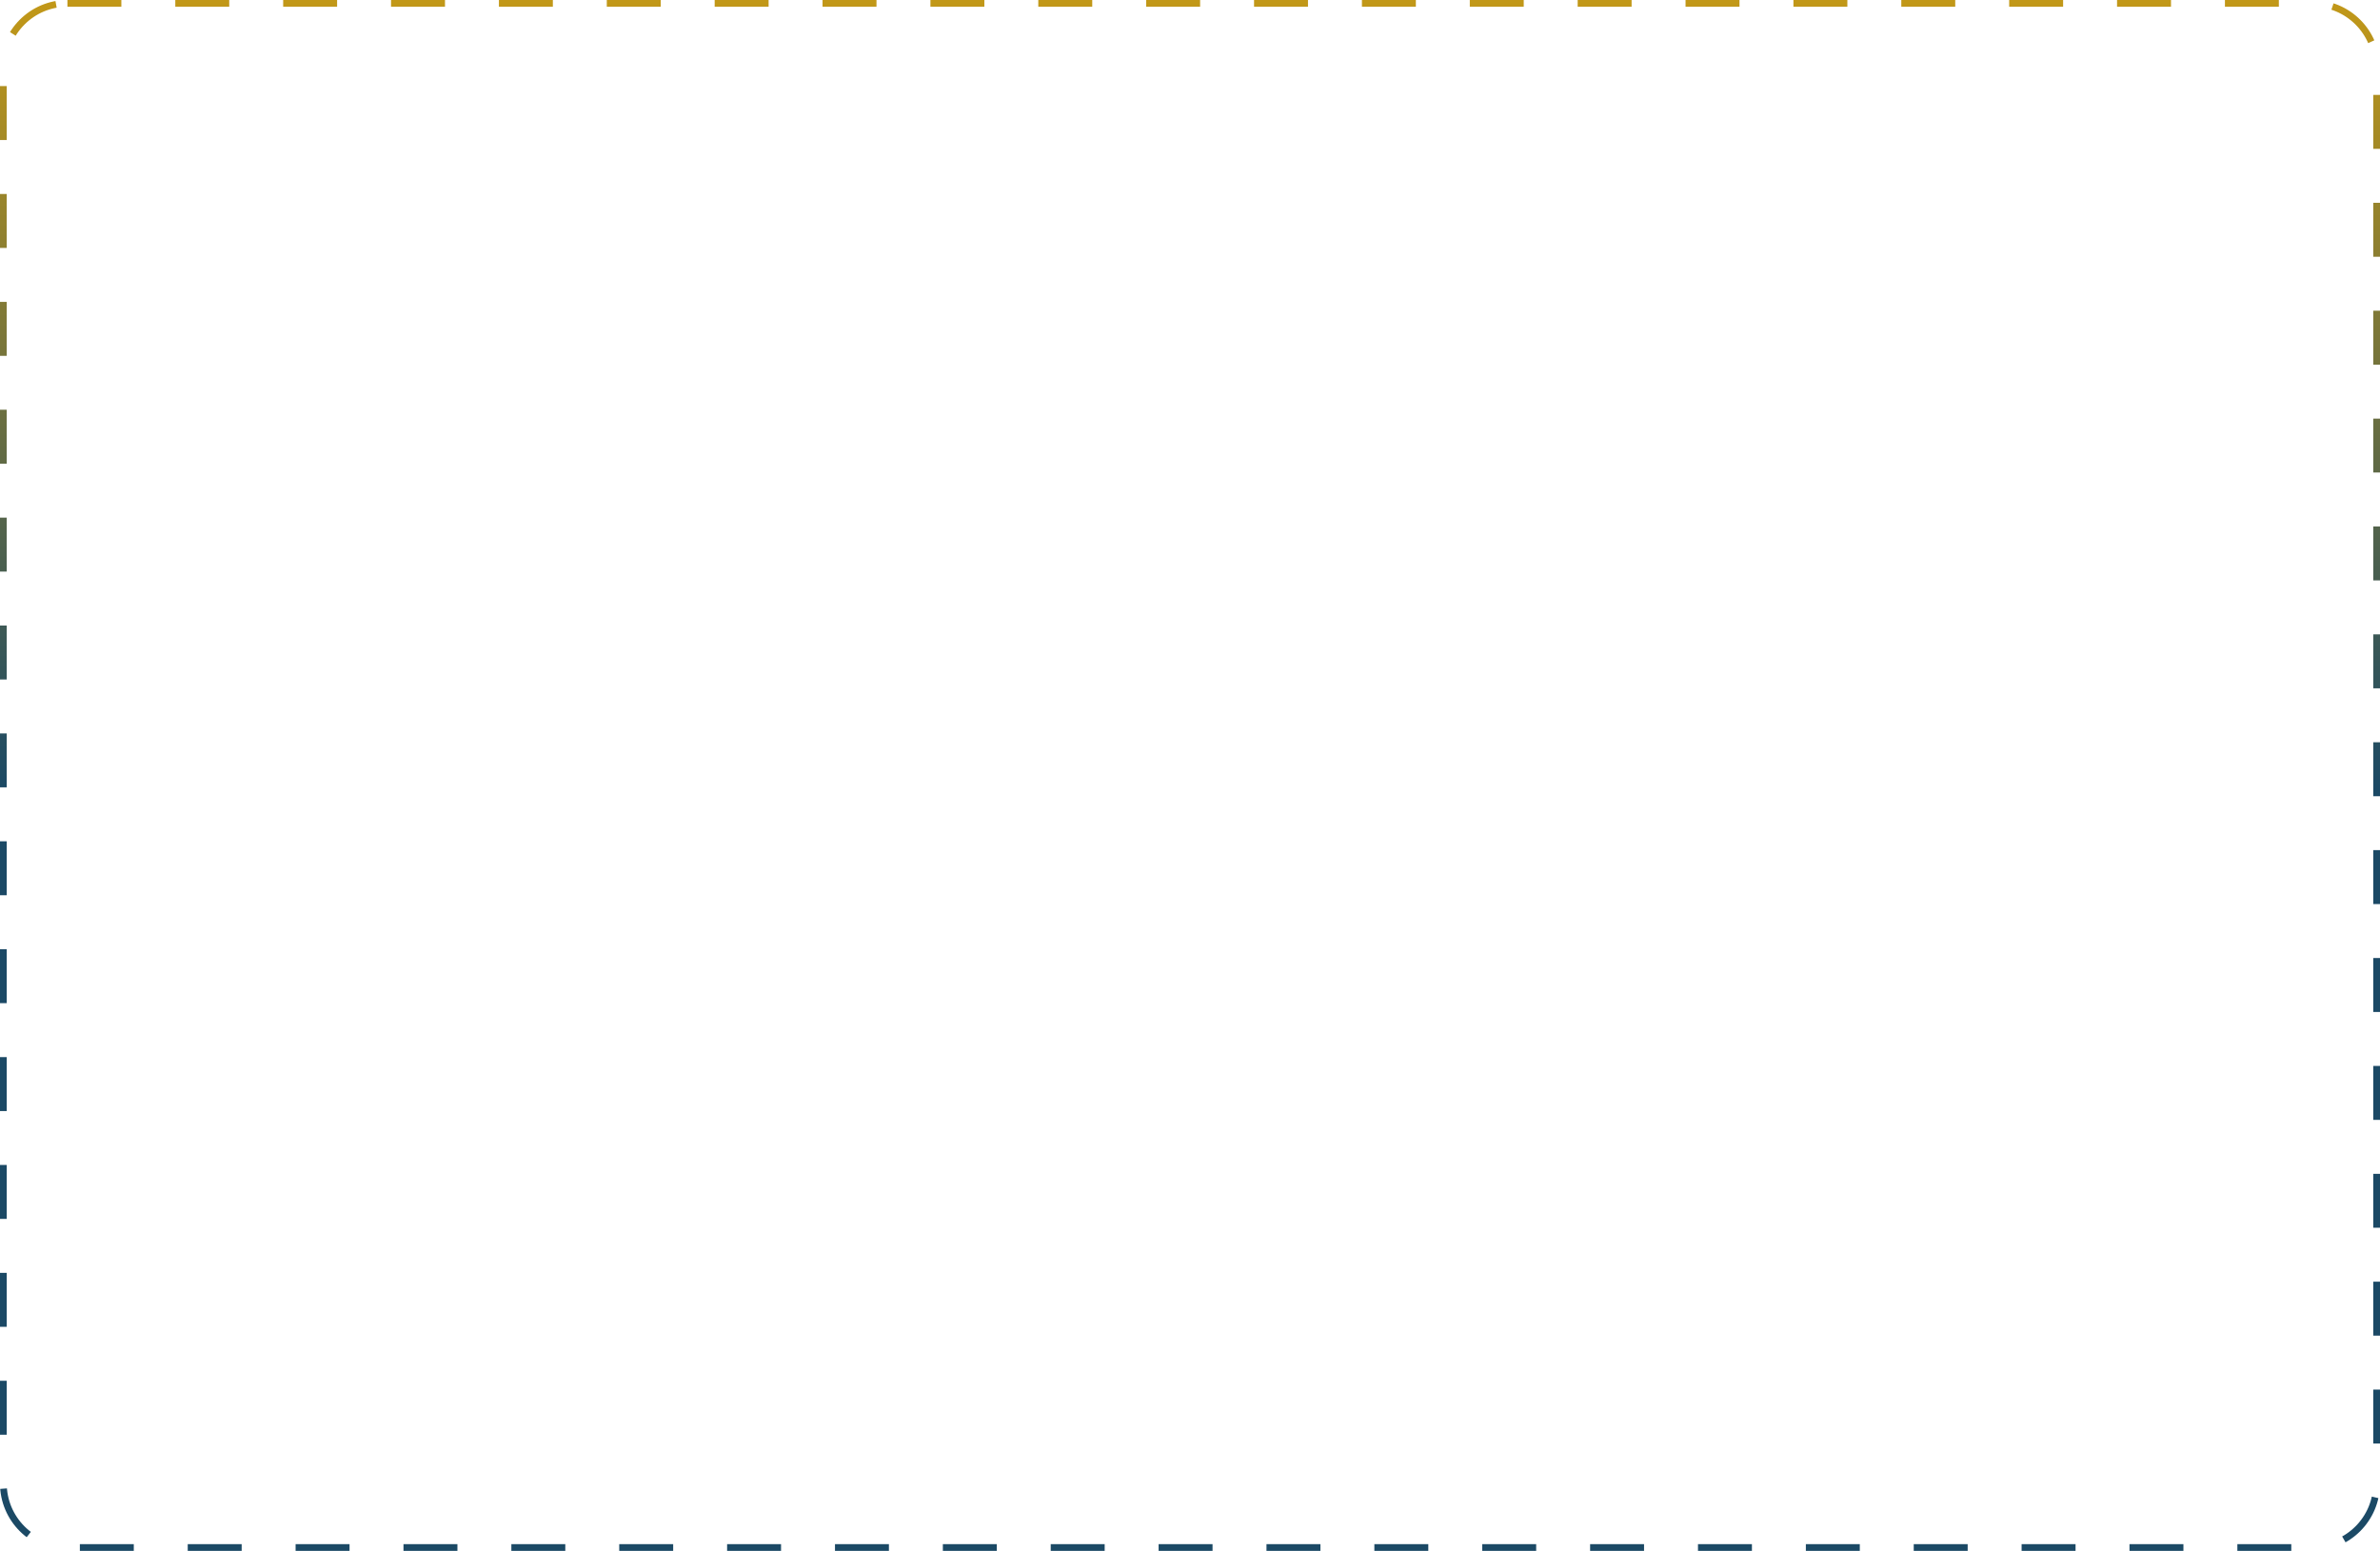
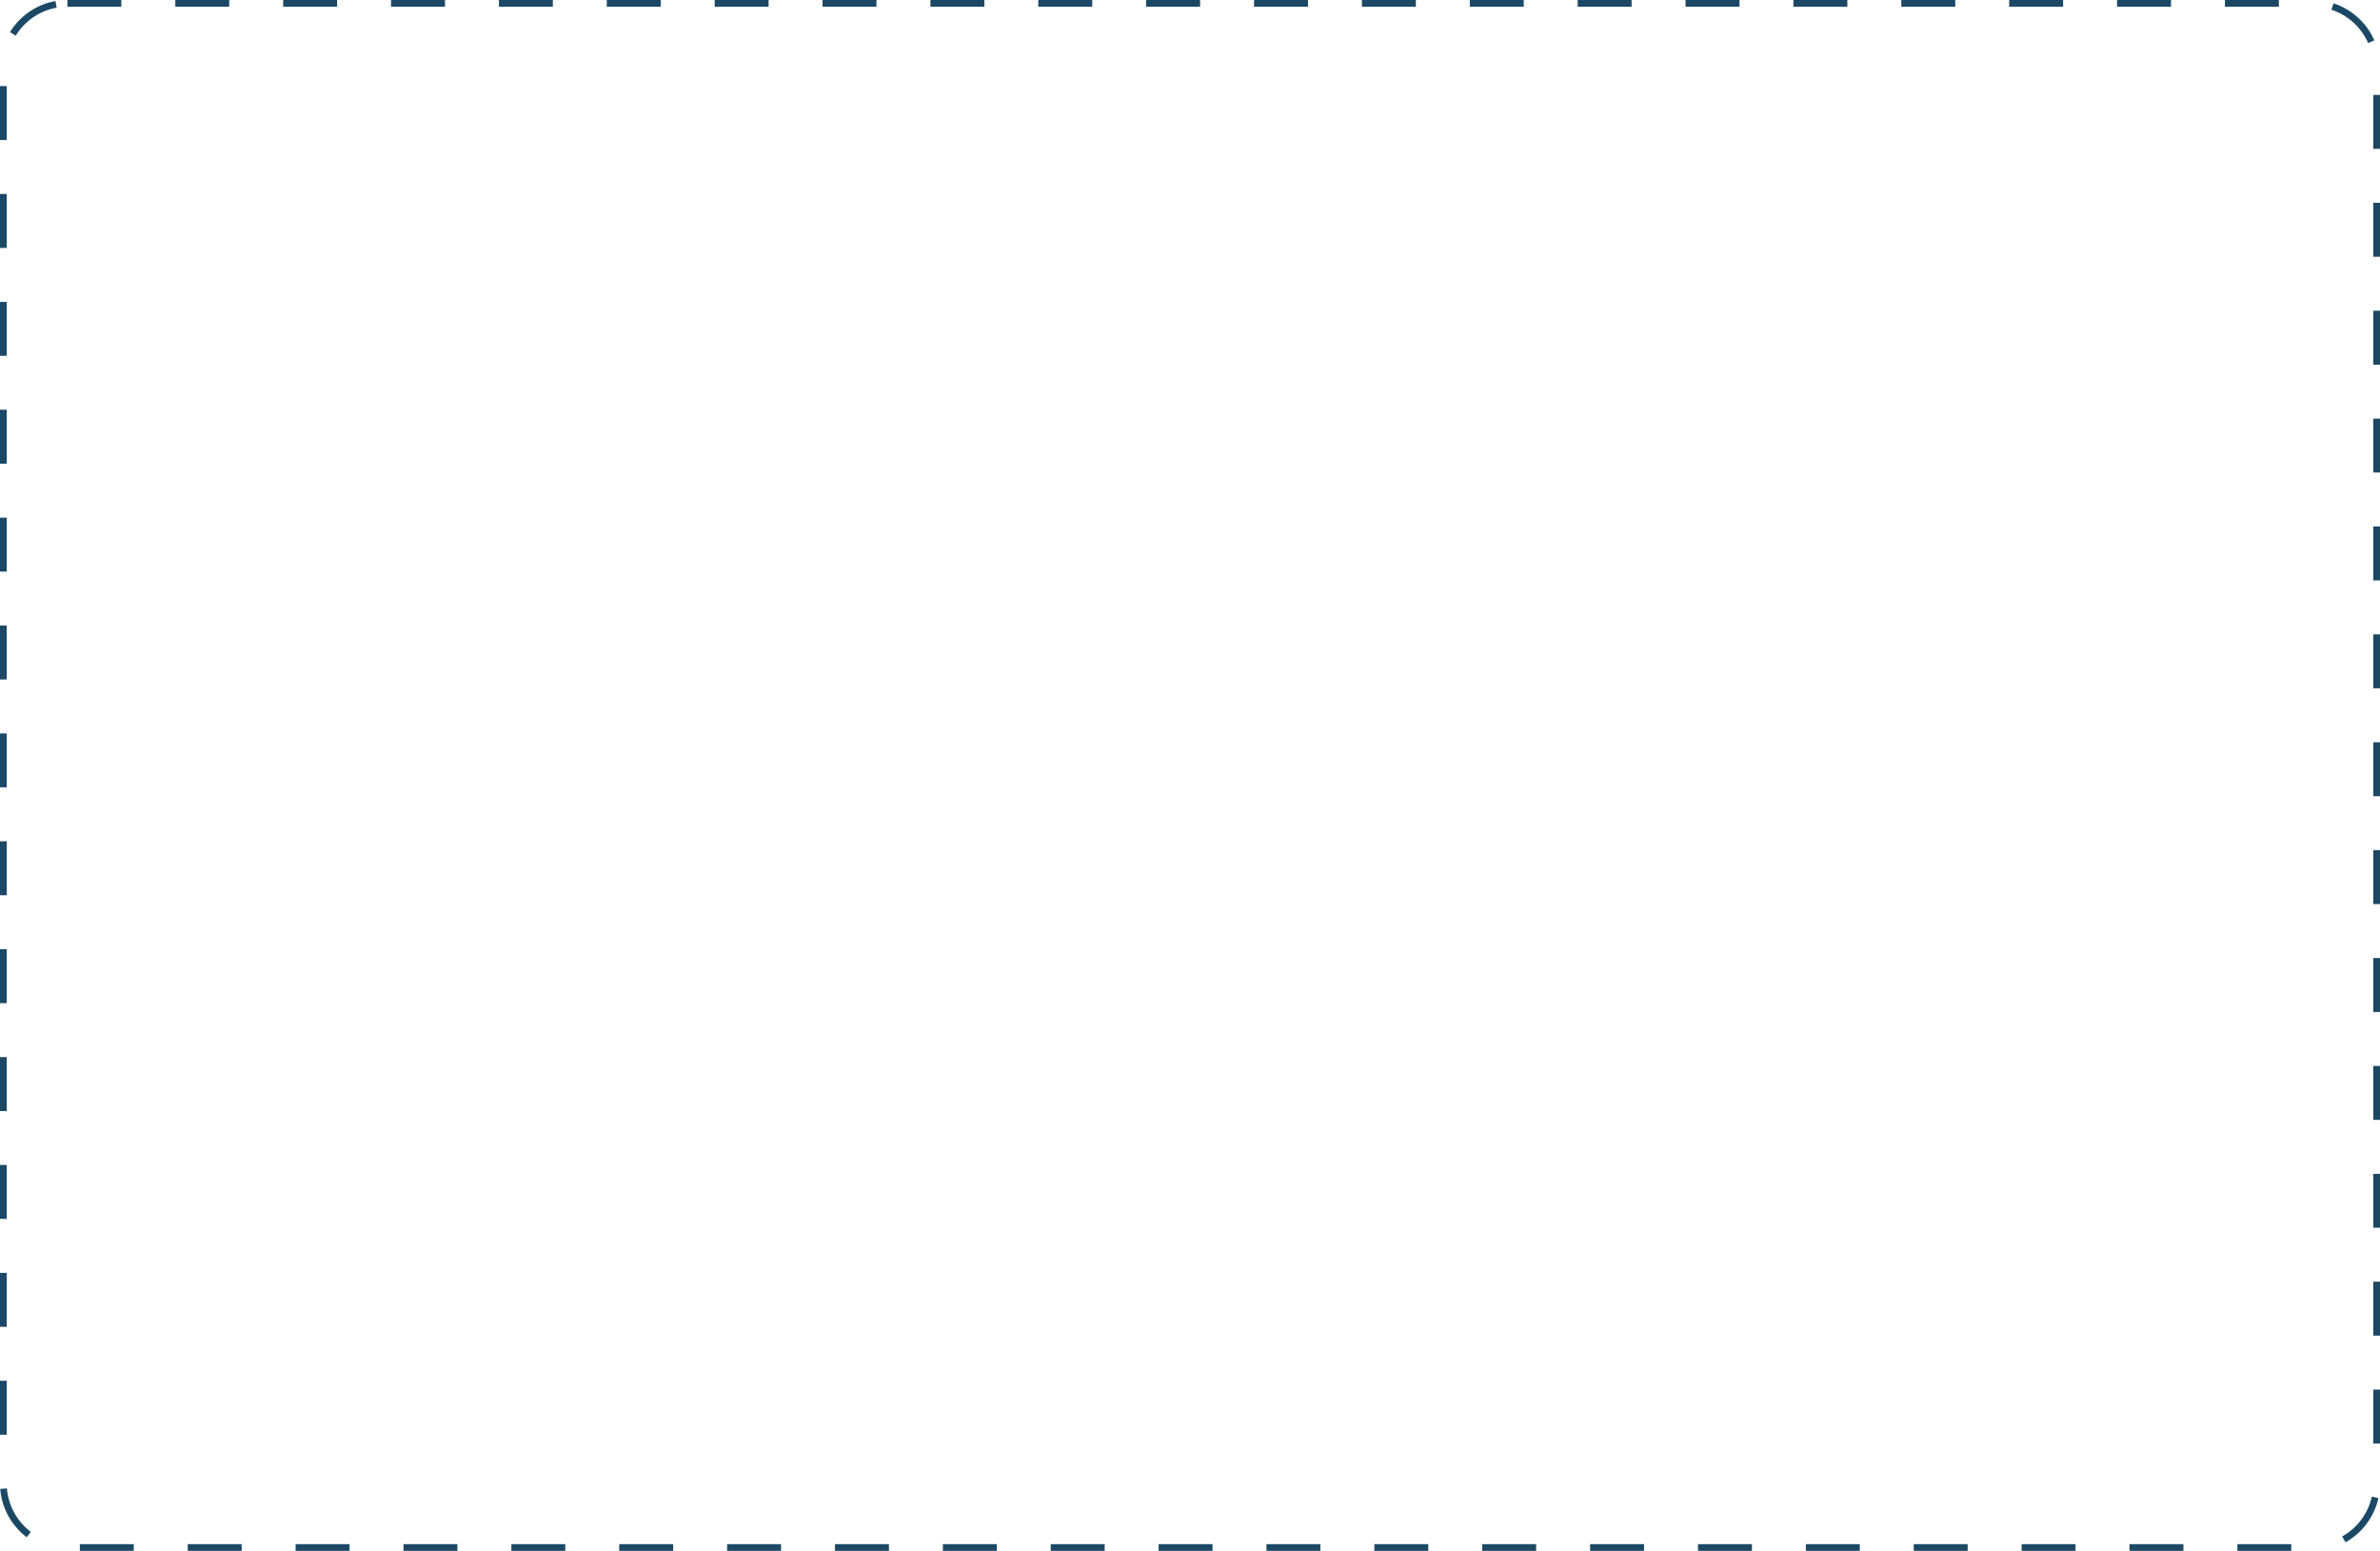
<svg xmlns="http://www.w3.org/2000/svg" width="353" height="230" viewBox="0 0 353 230" fill="none">
-   <rect x="0.5" y="0.5" width="352" height="229" rx="9.5" stroke="url(#paint0_linear_517_2551)" stroke-dasharray="8 8" />
-   <defs>
-     <linearGradient id="paint0_linear_517_2551" x1="176.5" y1="0" x2="176.5" y2="230" gradientUnits="userSpaceOnUse">
-       <stop stop-color="#C29818" />
-       <stop offset="0.51" stop-color="#1B4965" />
-     </linearGradient>
-   </defs>
+   <rect x="0.5" y="0.5" width="352" height="229" rx="9.5" stroke="#1B4965" stroke-dasharray="8 8" />
</svg>
